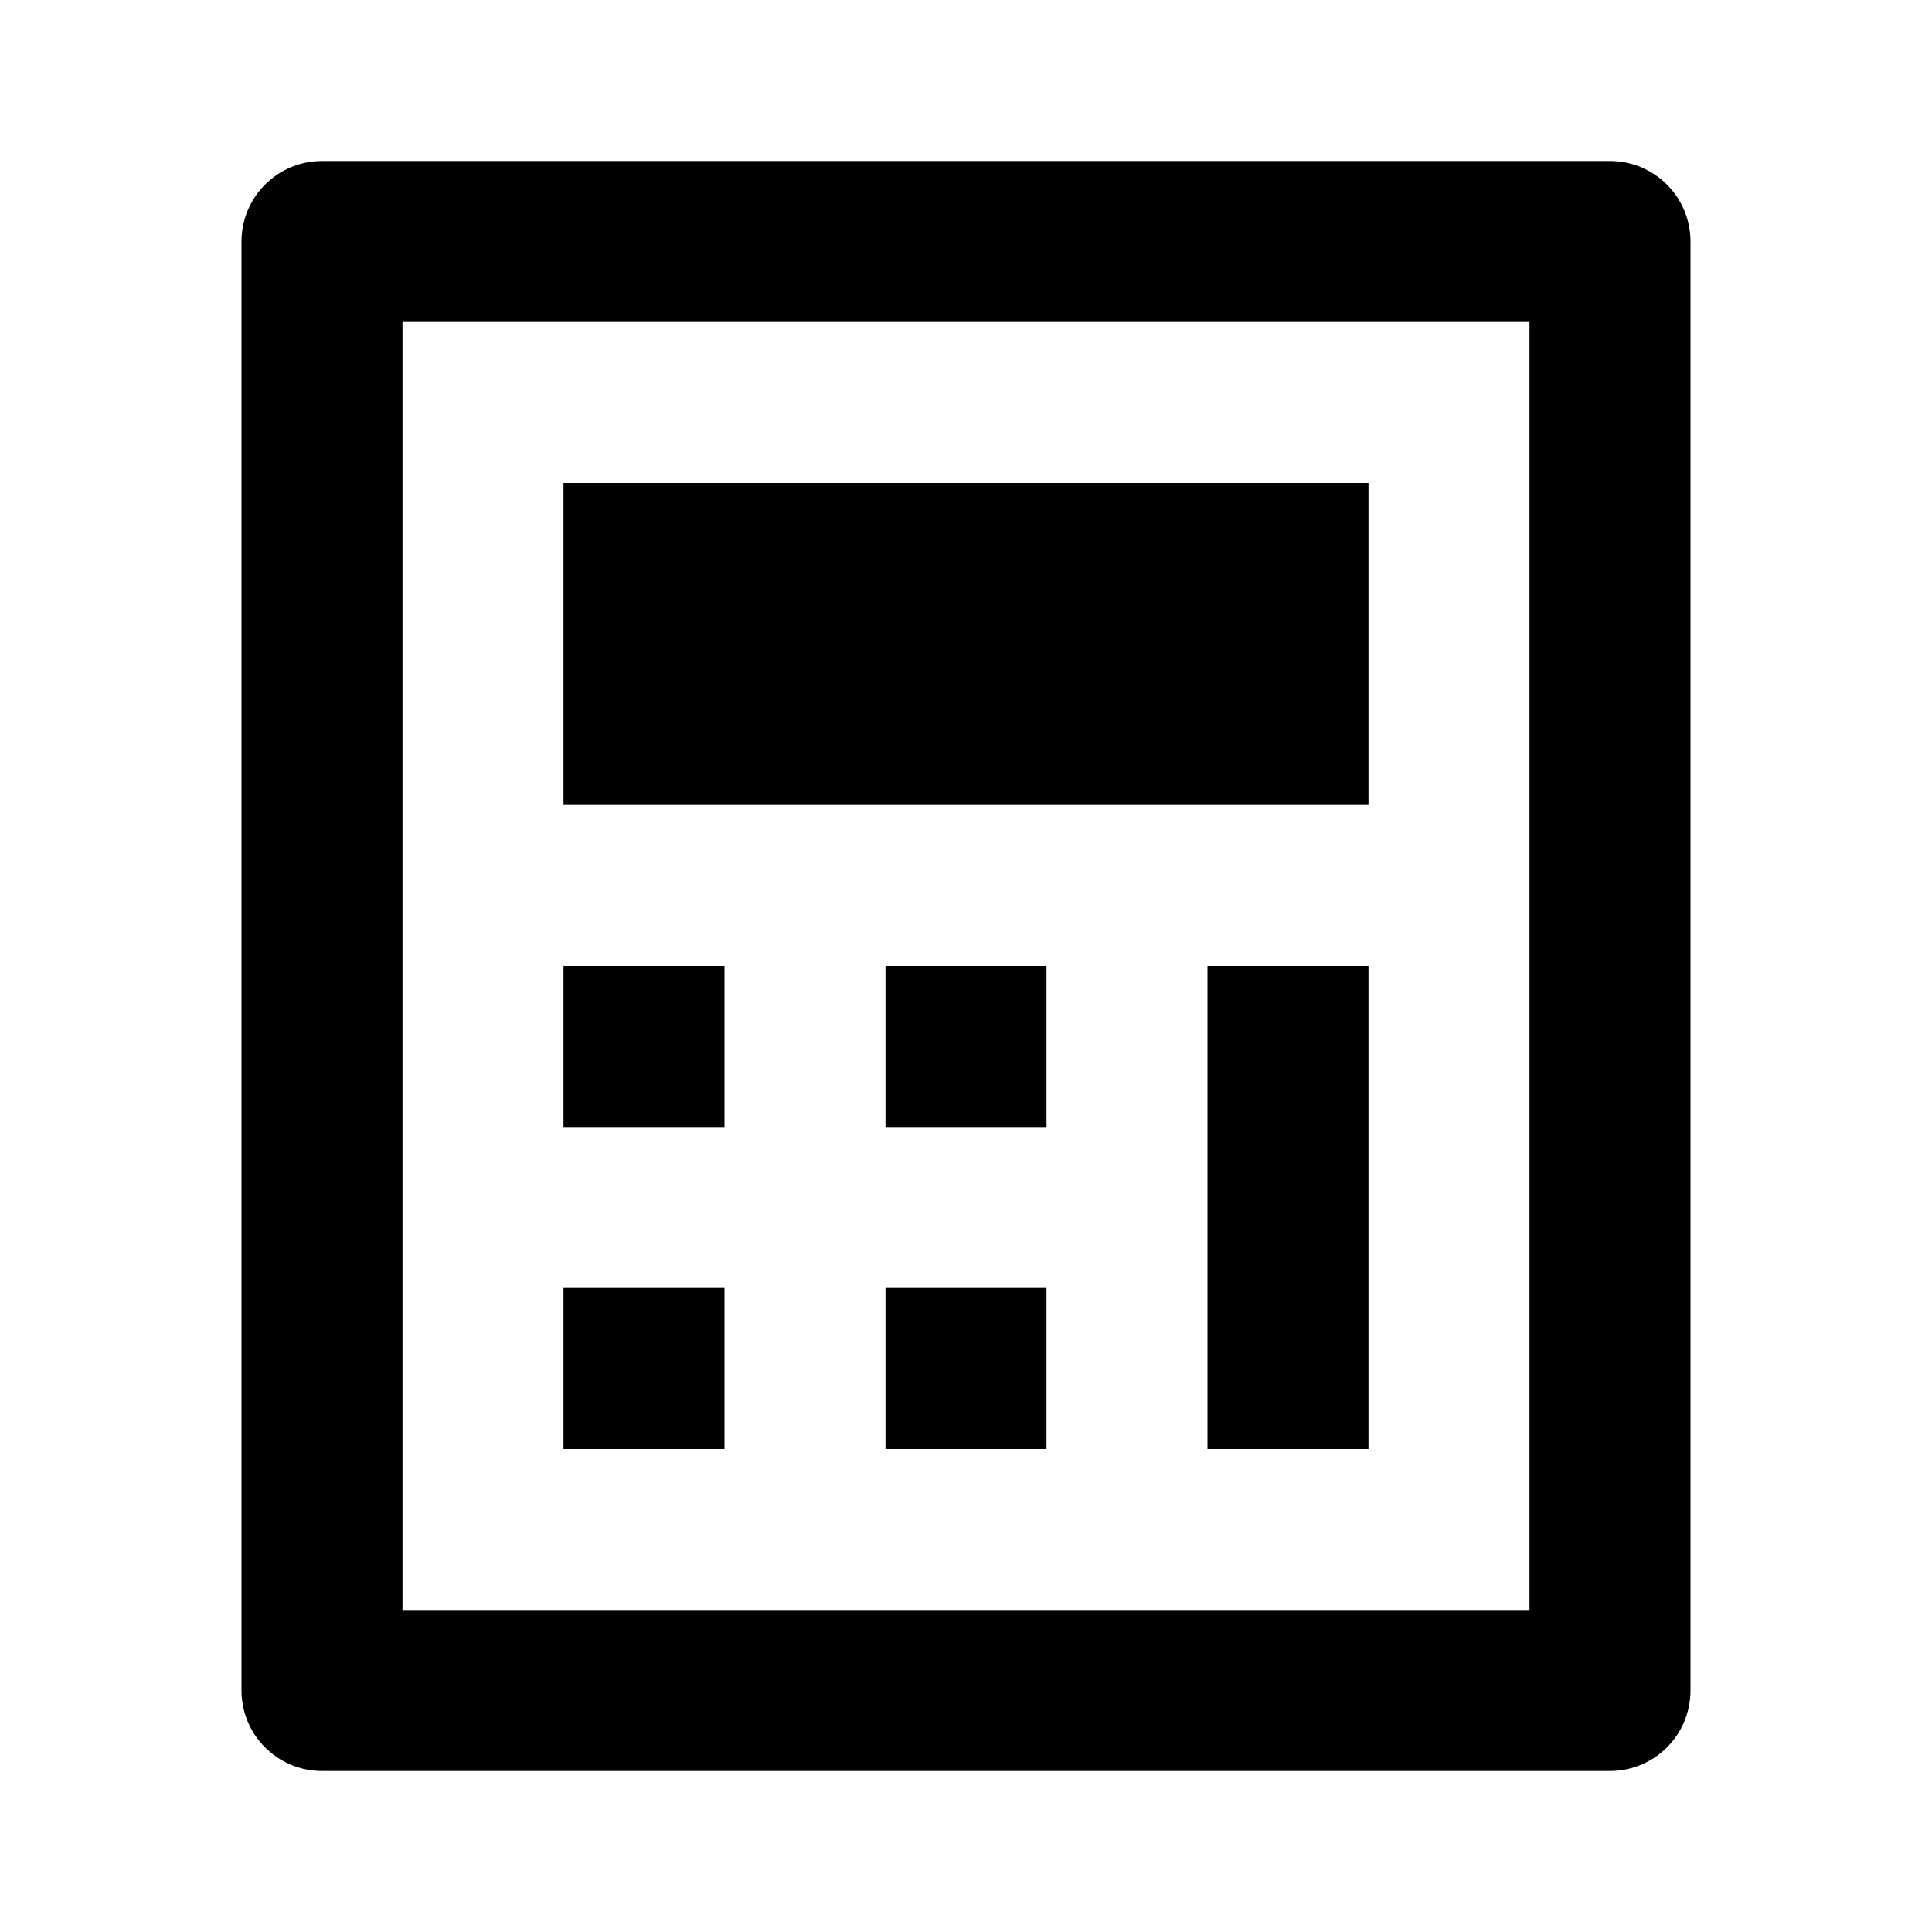
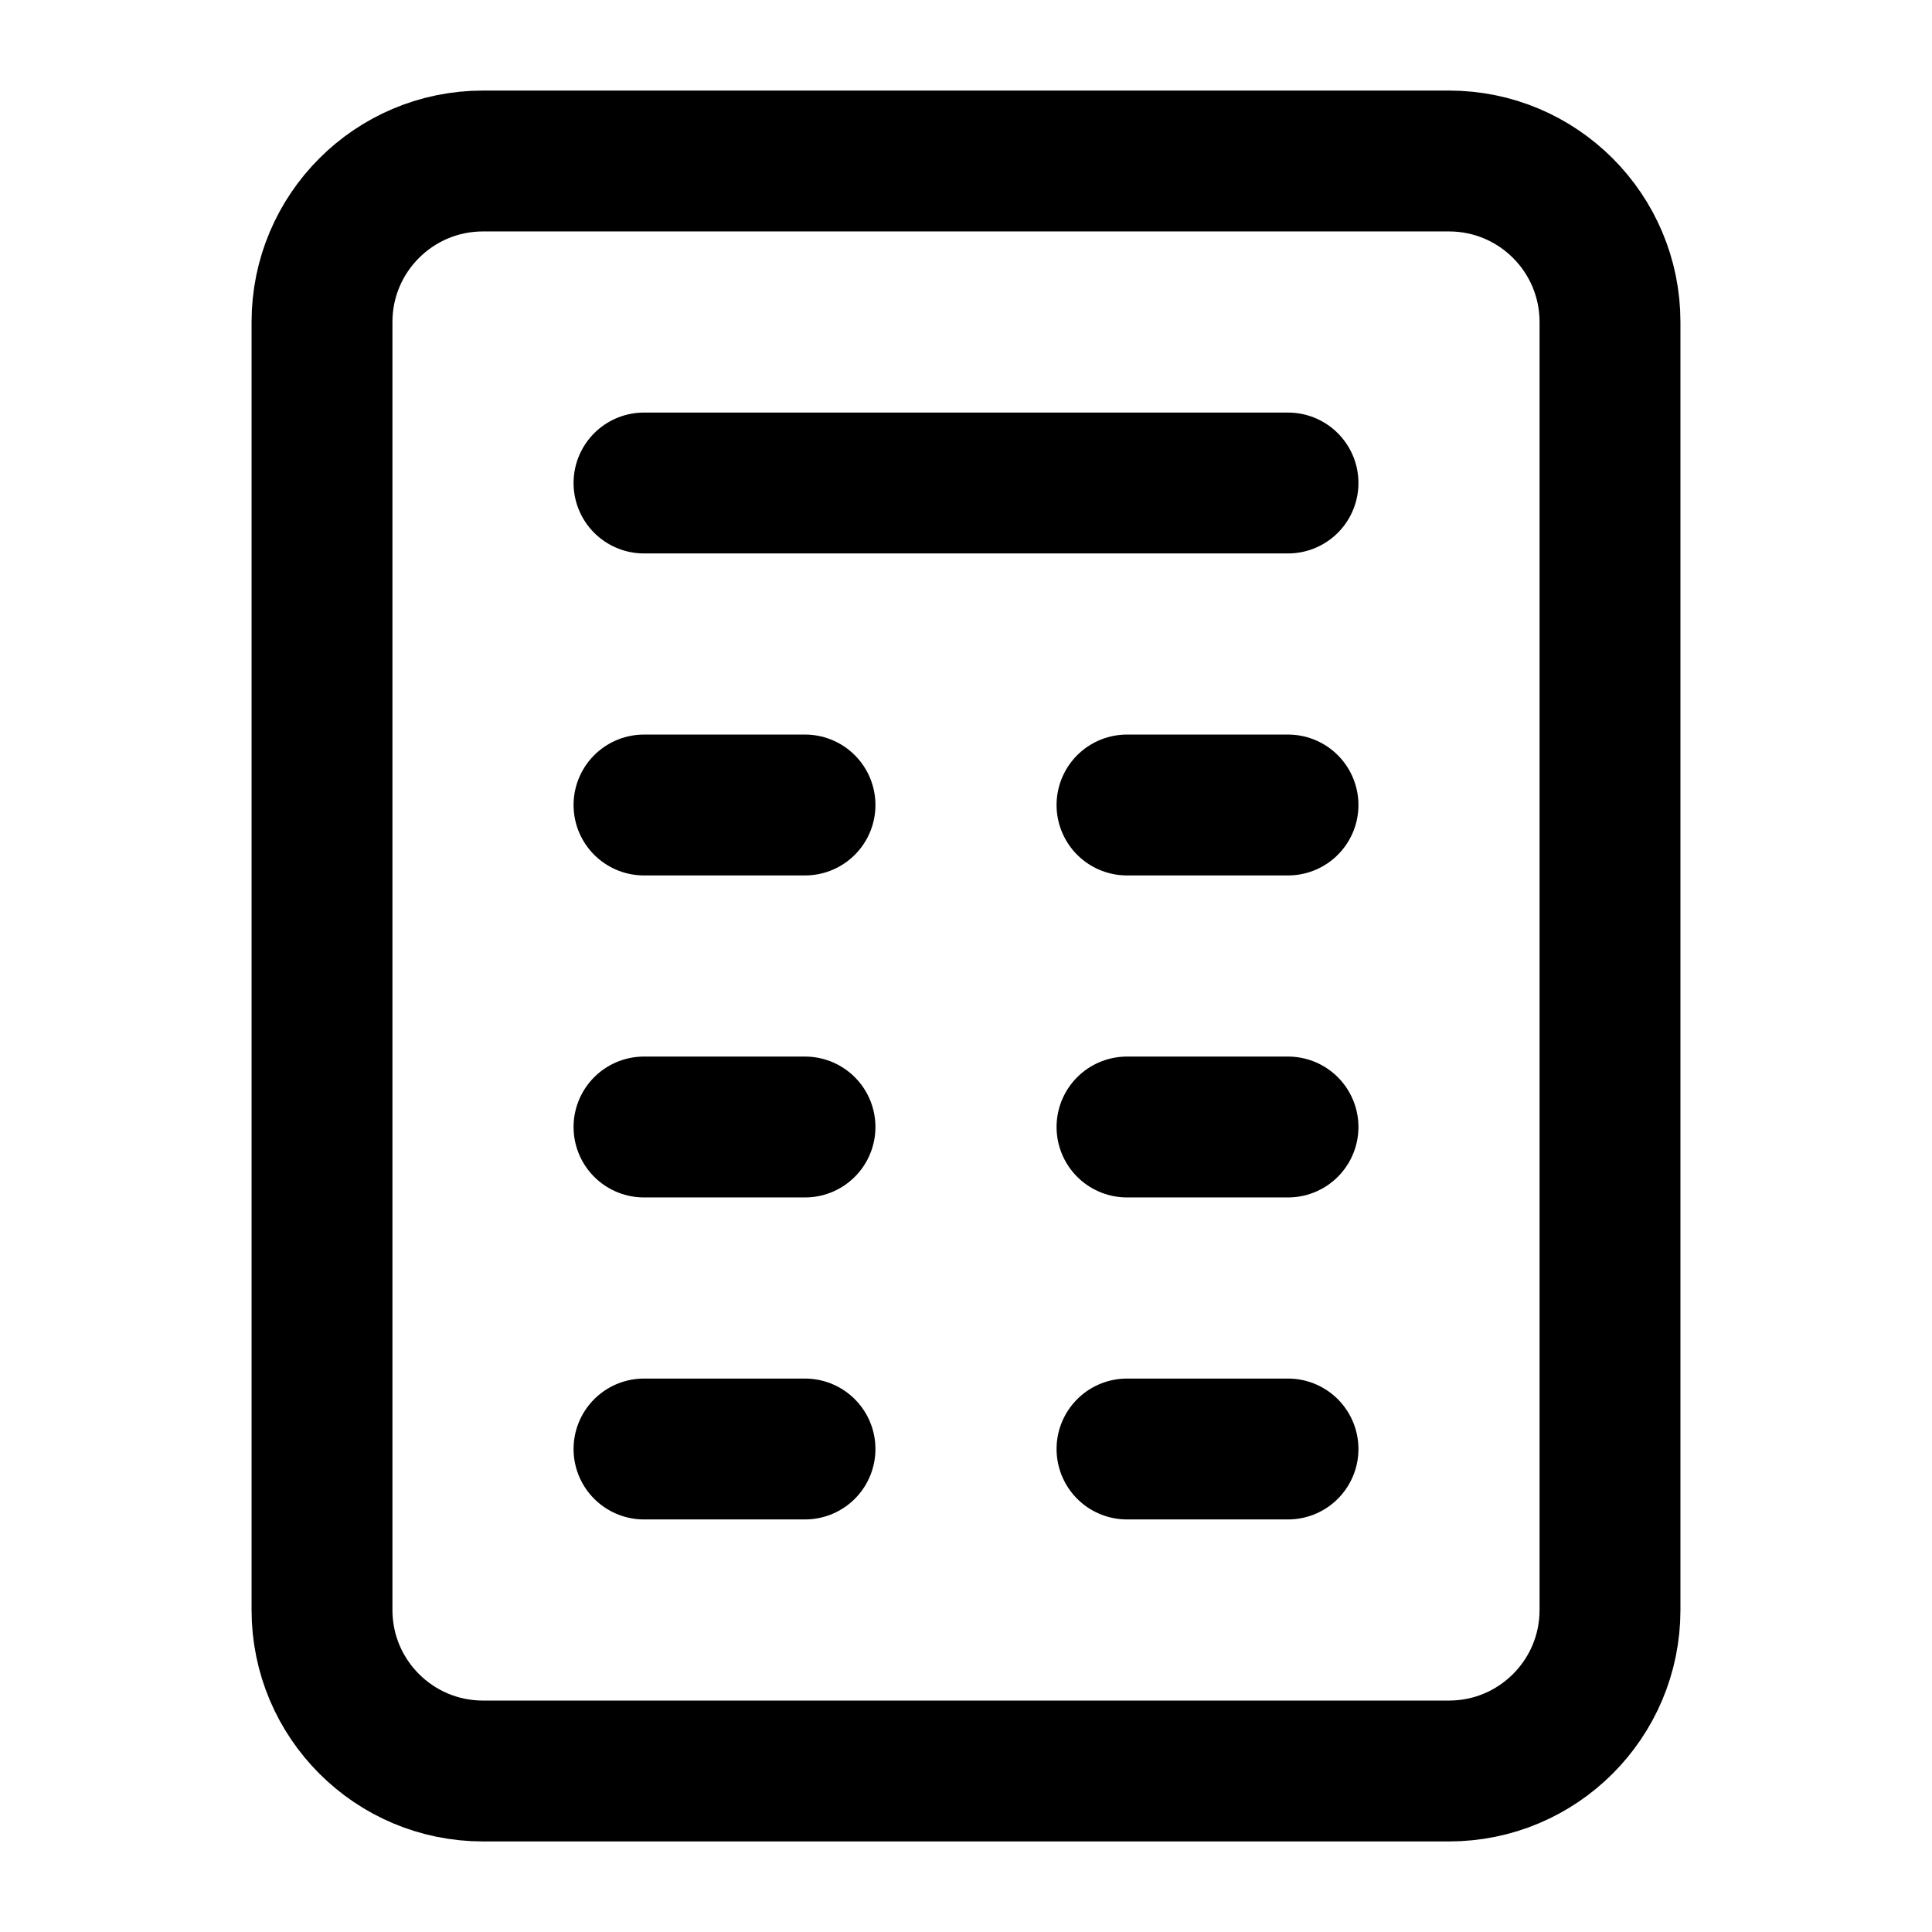
- <svg xmlns="http://www.w3.org/2000/svg" id="calc" width="24" height="24" viewBox="0 0 24 24" fill="none">
-   <path d="M4 2H20C20.265 2 20.52 2.105 20.707 2.293C20.895 2.48 21 2.735 21 3V21C21 21.265 20.895 21.52 20.707 21.707C20.52 21.895 20.265 22 20 22H4C3.735 22 3.48 21.895 3.293 21.707C3.105 21.52 3 21.265 3 21V3C3 2.735 3.105 2.48 3.293 2.293C3.48 2.105 3.735 2 4 2ZM5 4V20H19V4H5ZM7 6H17V10H7V6ZM7 12H9V14H7V12ZM7 16H9V18H7V16ZM11 12H13V14H11V12ZM11 16H13V18H11V16ZM15 12H17V18H15V12Z" fill="currentColor" />
+ <svg xmlns="http://www.w3.org/2000/svg" id="calc" viewBox="0 0 24 24" fill="none" stroke="currentColor" stroke-width="1.75" stroke-linecap="round" stroke-linejoin="round">
+   <rect x="4" y="2" width="16" height="20" rx="2" />
+   <line x1="8" y1="6" x2="16" y2="6" />
+   <line x1="8" y1="10" x2="10" y2="10" />
+   <line x1="14" y1="10" x2="16" y2="10" />
+   <line x1="8" y1="14" x2="10" y2="14" />
+   <line x1="14" y1="14" x2="16" y2="14" />
+   <line x1="8" y1="18" x2="10" y2="18" />
+   <line x1="14" y1="18" x2="16" y2="18" />
</svg>
